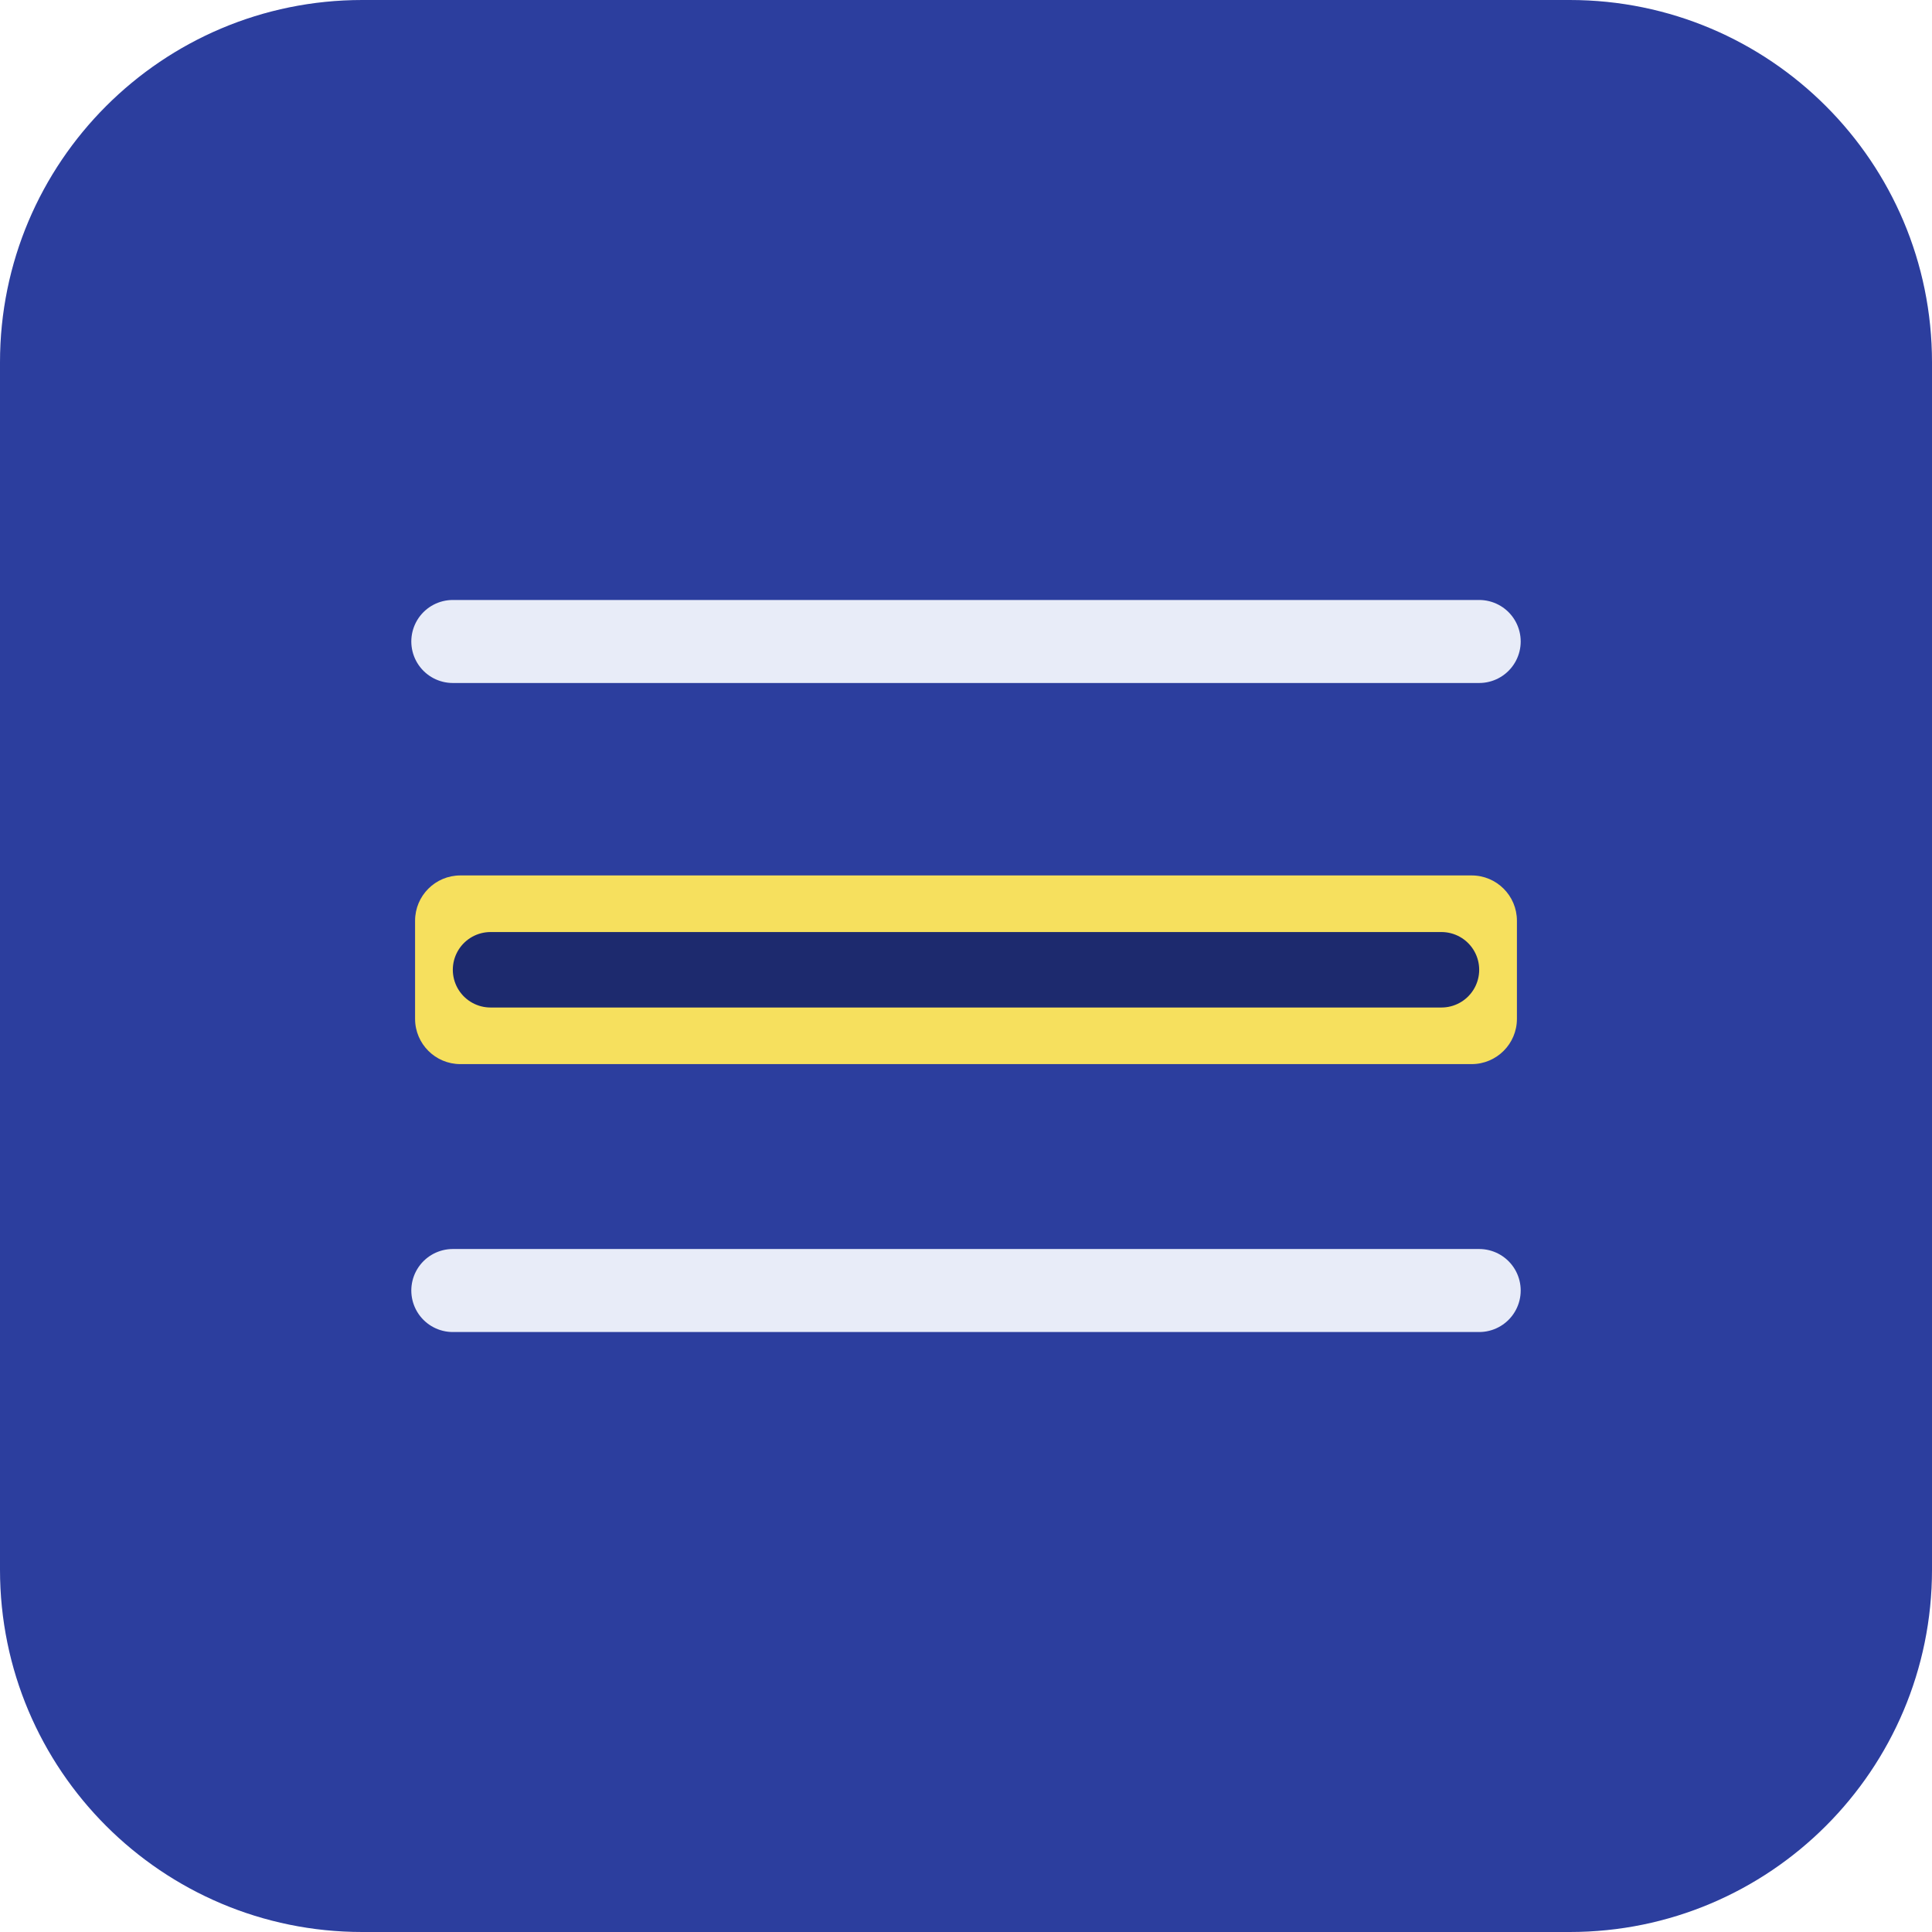
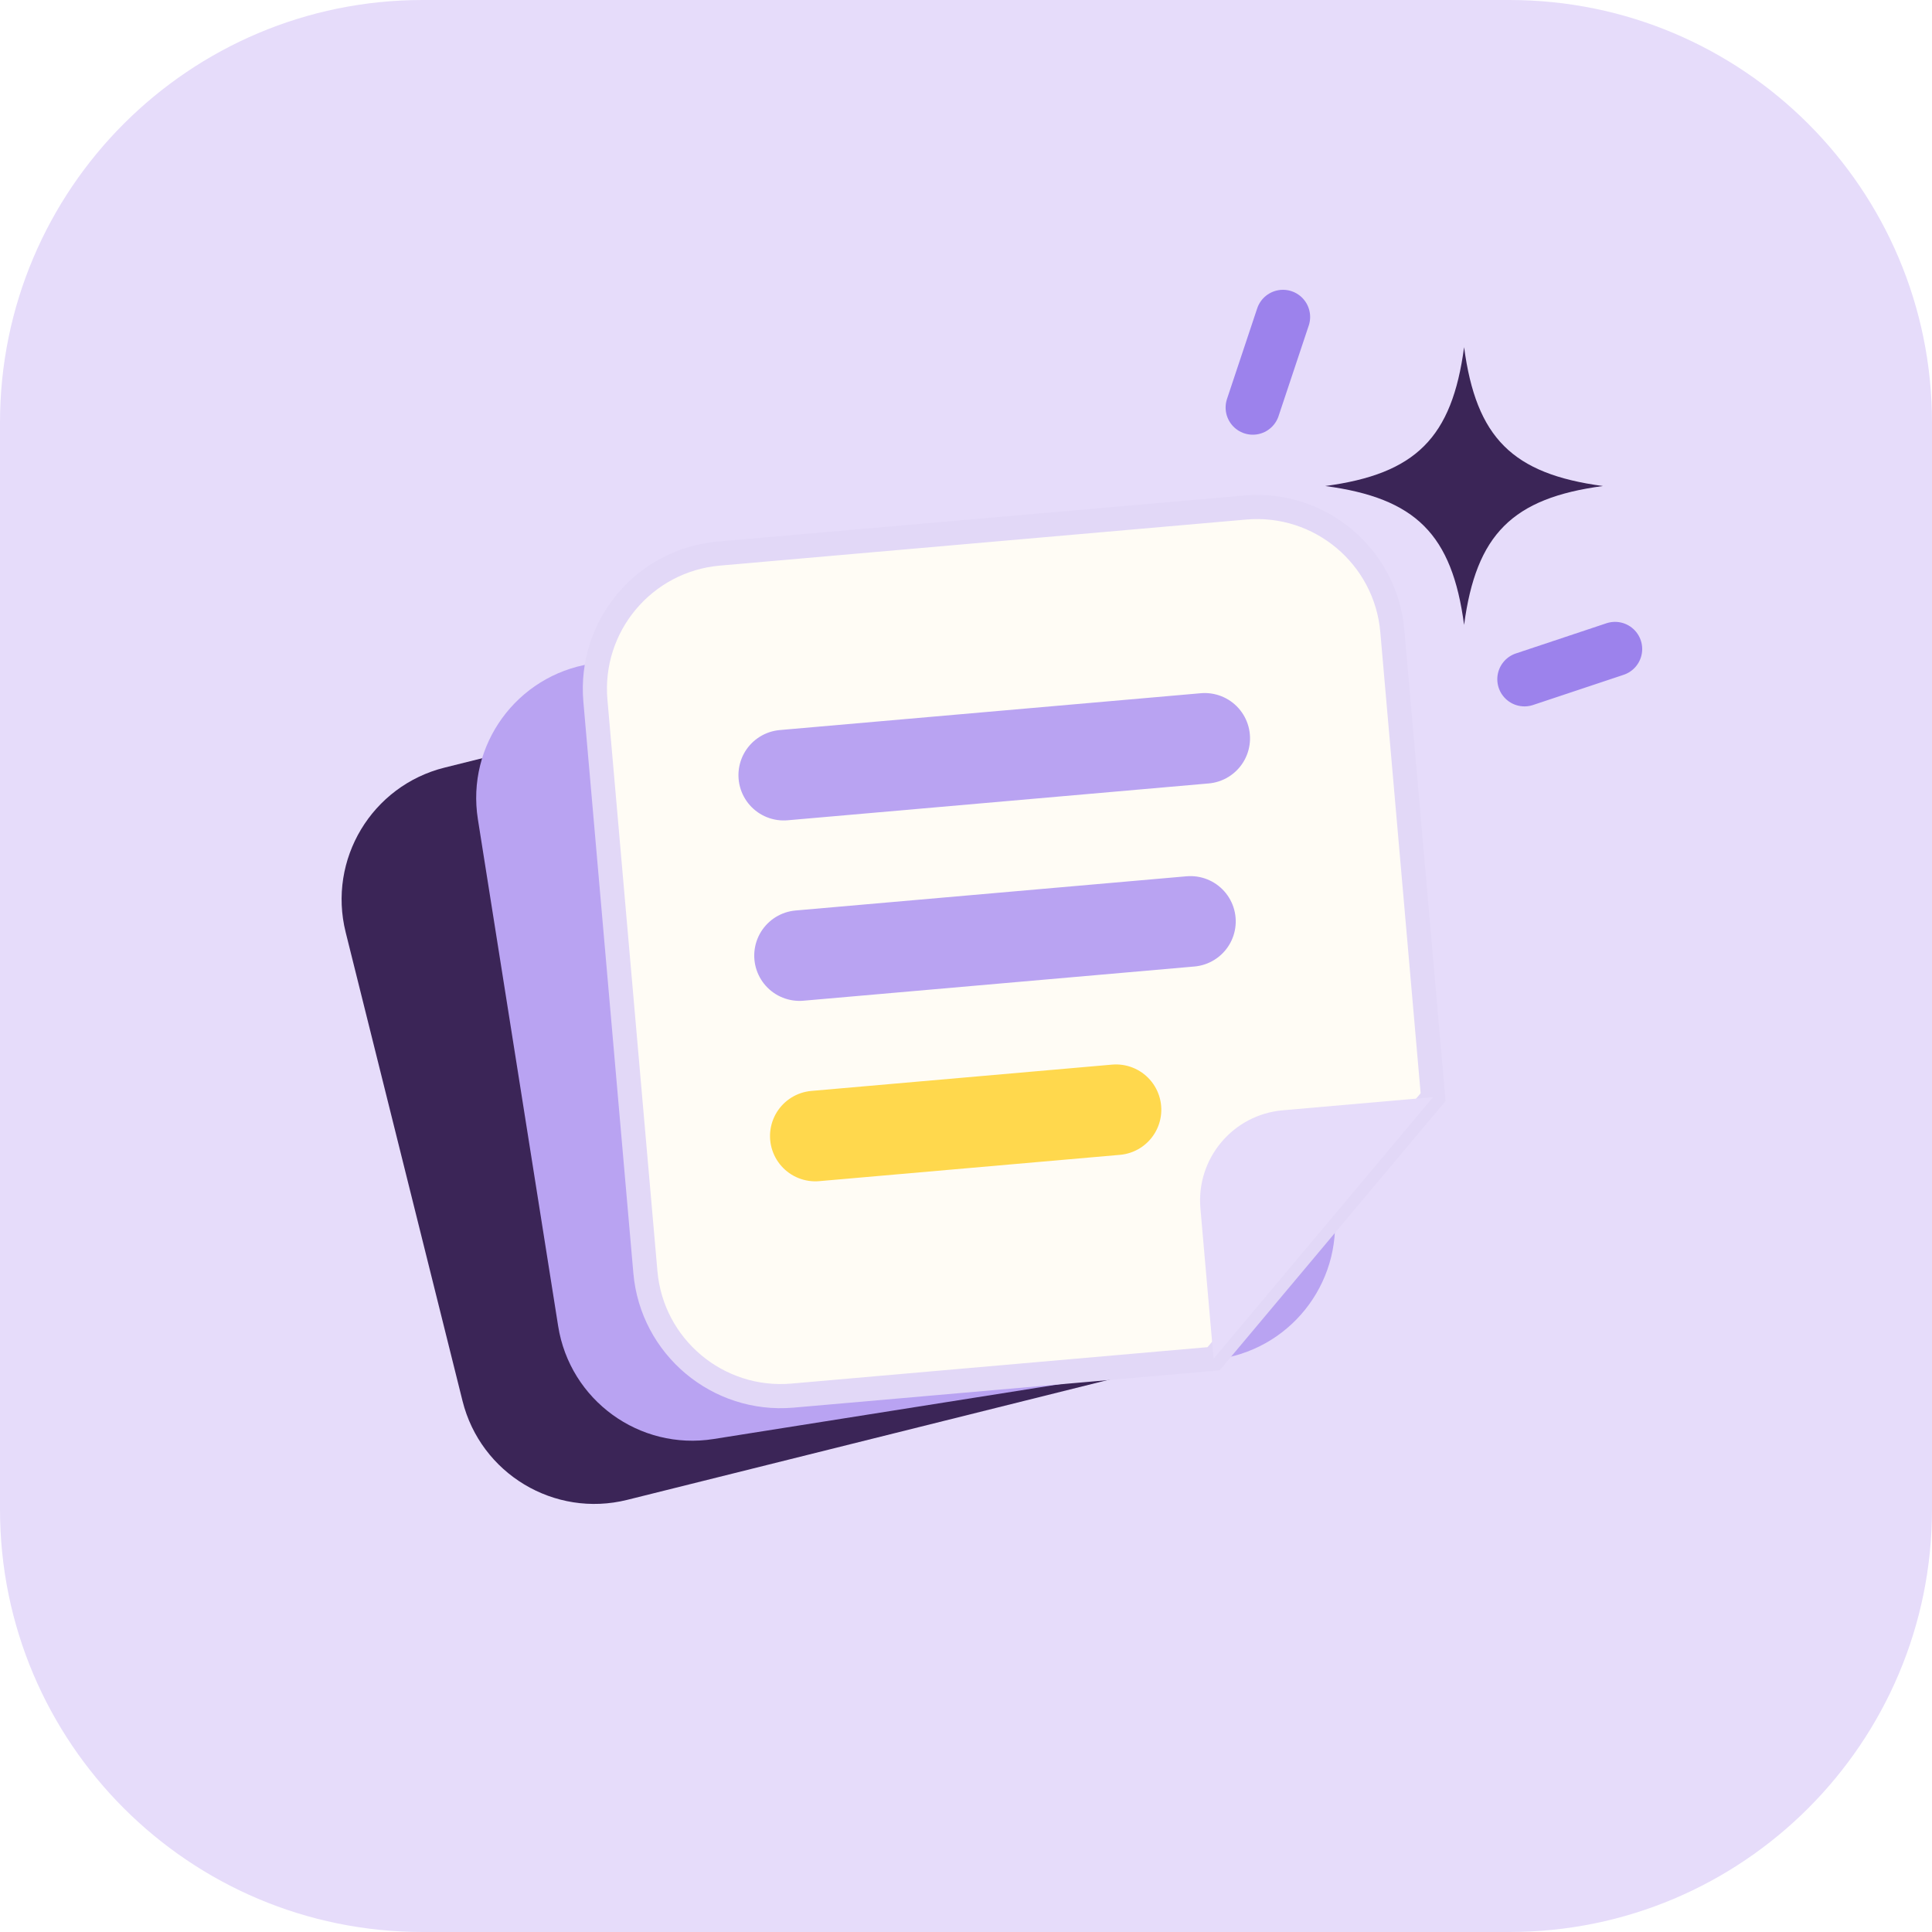
<svg xmlns="http://www.w3.org/2000/svg" viewBox="0 0 512 512">
-   <rect width="512" height="512" rx="96" fill="#2C3E9E" />
-   <g stroke="#E8ECF8" stroke-width="22" stroke-linecap="round">
-     <line x1="120" y1="170" x2="392" y2="170" />
-     <line x1="120" y1="342" x2="392" y2="342" />
+   <rect width="512" height="512" rx="112" fill="#E6DCFA" />
+   <g transform="translate(64 64) scale(8)">
+     <rect x="5" y="15" width="26" height="25" rx="4.5" fill="#3B2557" transform="rotate(-14 18 27.5)" />
+     <rect x="9" y="12.5" width="26" height="26" rx="4.5" fill="#B9A3F2" transform="rotate(-9 22 25.5)" />
+     <path d="M17 9.5h17.5a4.5 4.5 0 014.5 4.5v15.5l-8 8H17a4.5 4.5 0 01-4.5-4.5V14a4.5 4.5 0 014.5-4.5z" fill="#FFFCF5" stroke="#E2D8F7" stroke-width=".8" transform="rotate(-5 26 23.5)" />
+     <path d="M31 37.5v-5a3 3 0 013-3h5" fill="#E6DCFA" transform="rotate(-5 26 23.5)" />
+     <g transform="rotate(-5 26 23.5)" stroke-linecap="round" stroke-width="3">
+       <path d="M18.5 17h14" stroke="#B9A3F2" />
+       <path d="M18.5 23h13" stroke="#B9A3F2" />
+       <path d="M18.5 29h10" stroke="#FFD84D" />
+     </g>
+     <path d="M40.5 3.5c.4 3 1.6 4.2 4.6 4.6-3 .4-4.2 1.6-4.6 4.6-.4-3-1.6-4.2-4.6-4.6 3-.4 4.2-1.6 4.6-4.6z" fill="#3B2557" />
+     <path d="M34.5 2.5l-1 3M45.5 13.5l-3 1" stroke="#9C82EC" stroke-width="1.8" stroke-linecap="round" />
  </g>
-   <rect x="110" y="232" width="292" height="50" rx="12" fill="#F6E05E" />
-   <line x1="130" y1="257" x2="382" y2="257" stroke="#1D2A6E" stroke-width="20" stroke-linecap="round" />
</svg>
